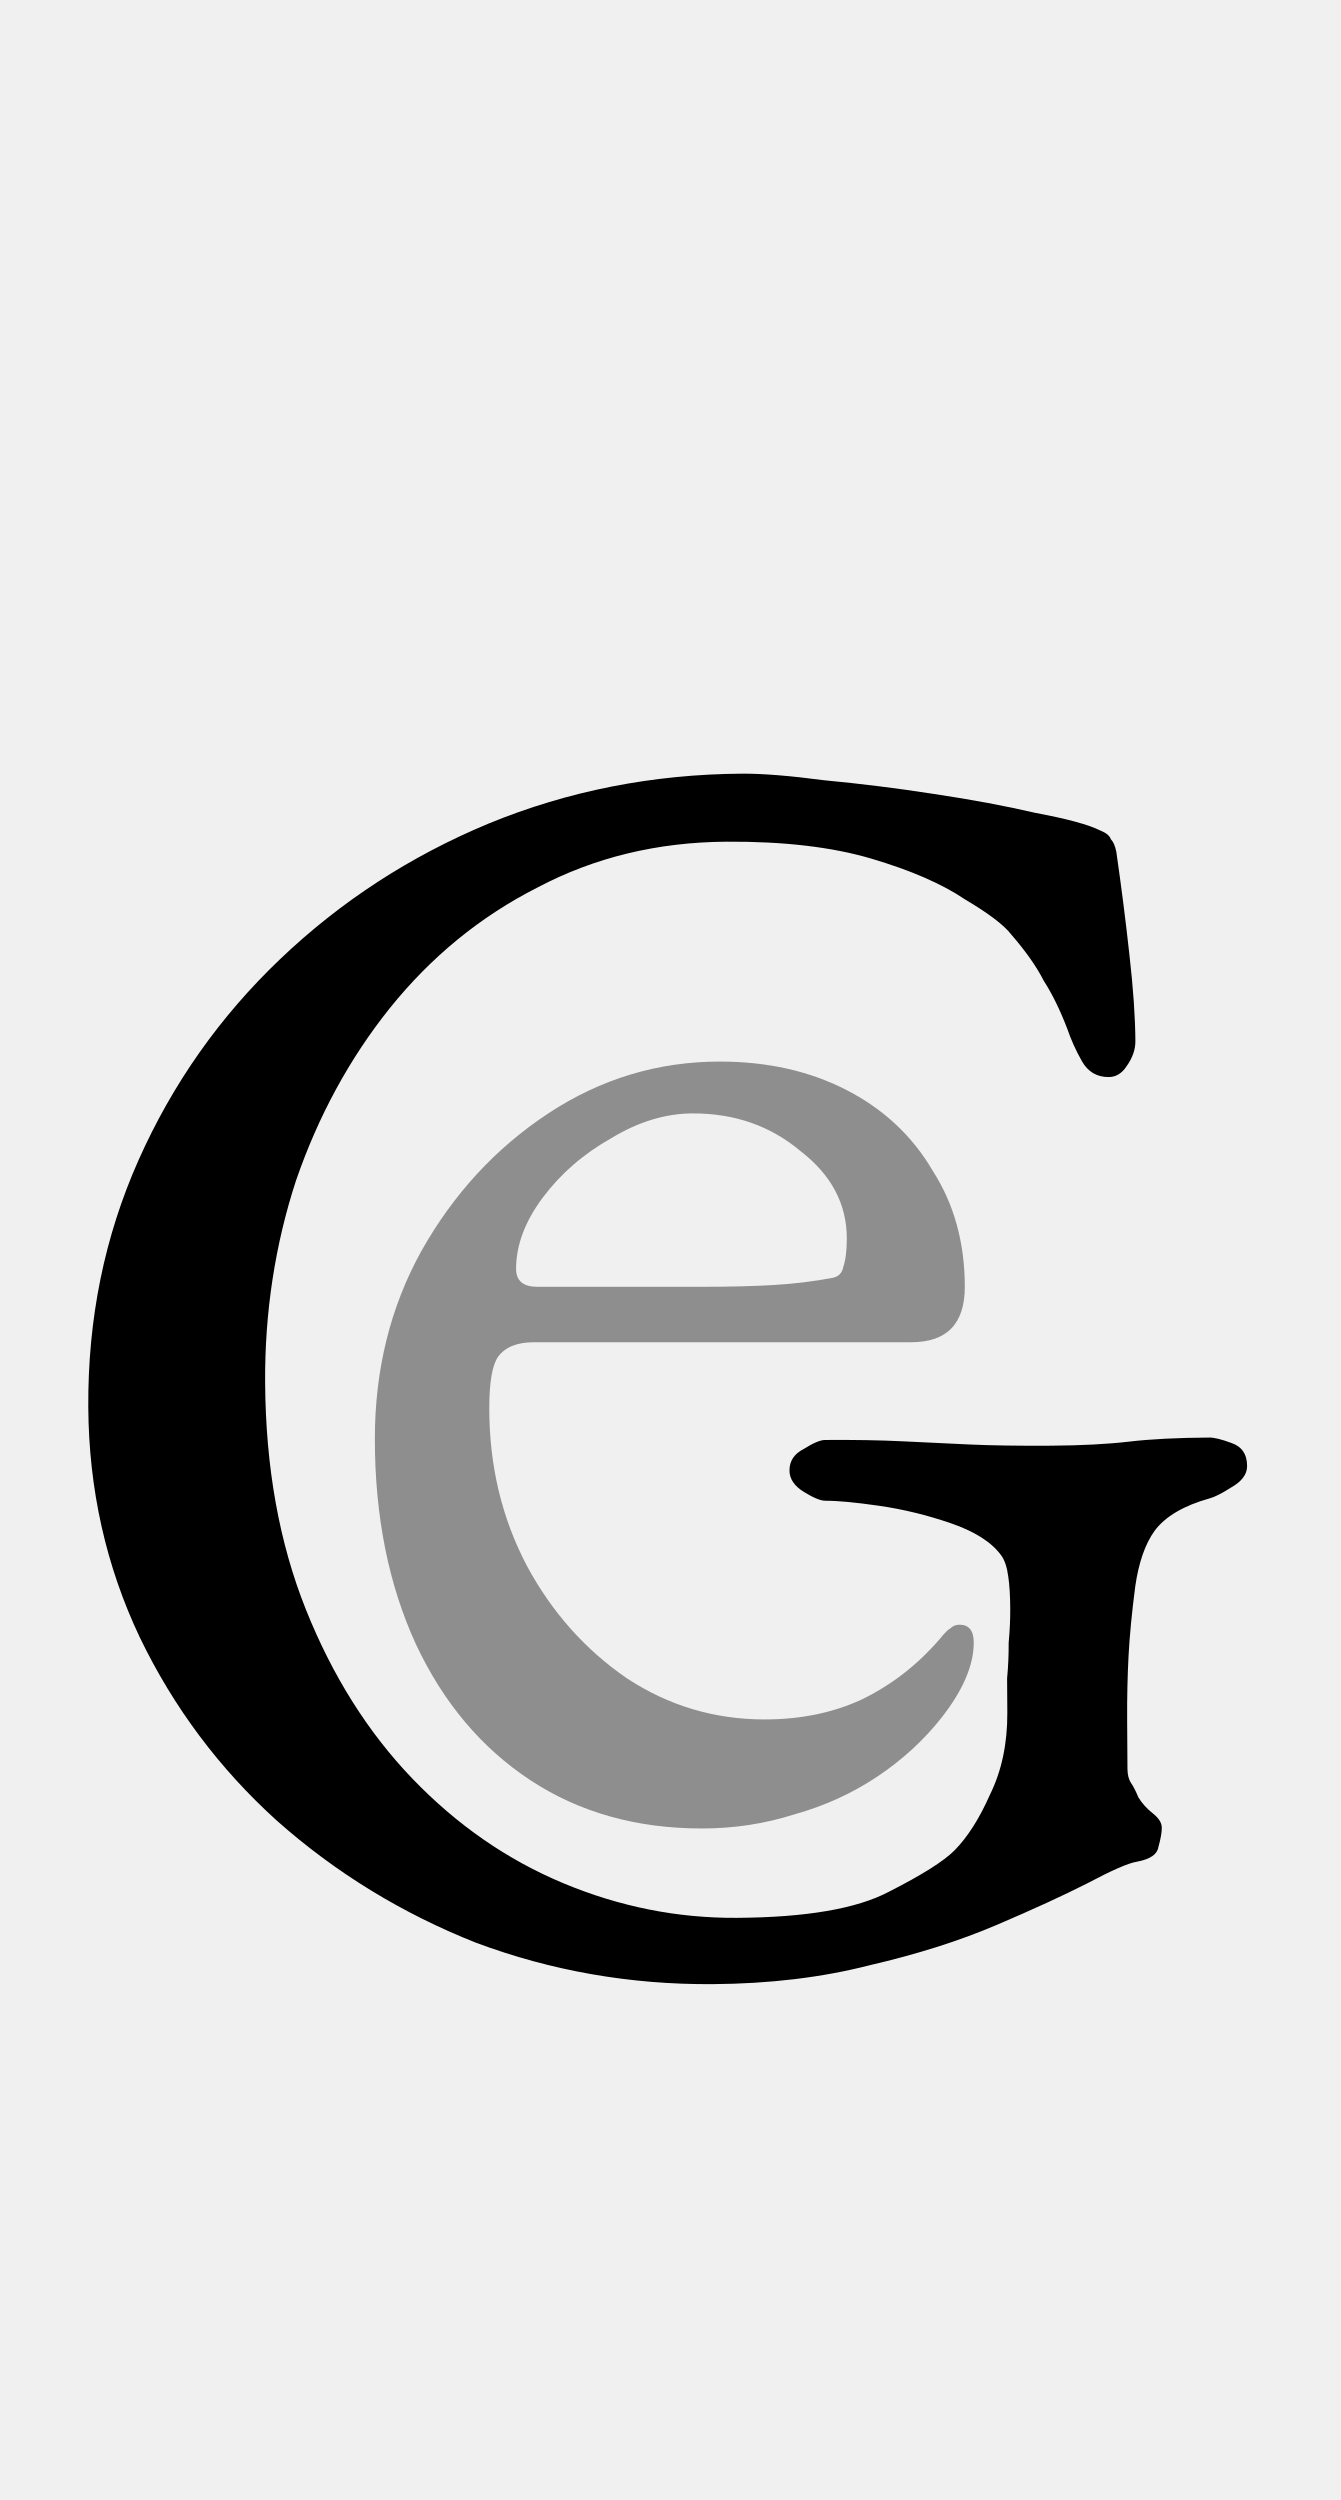
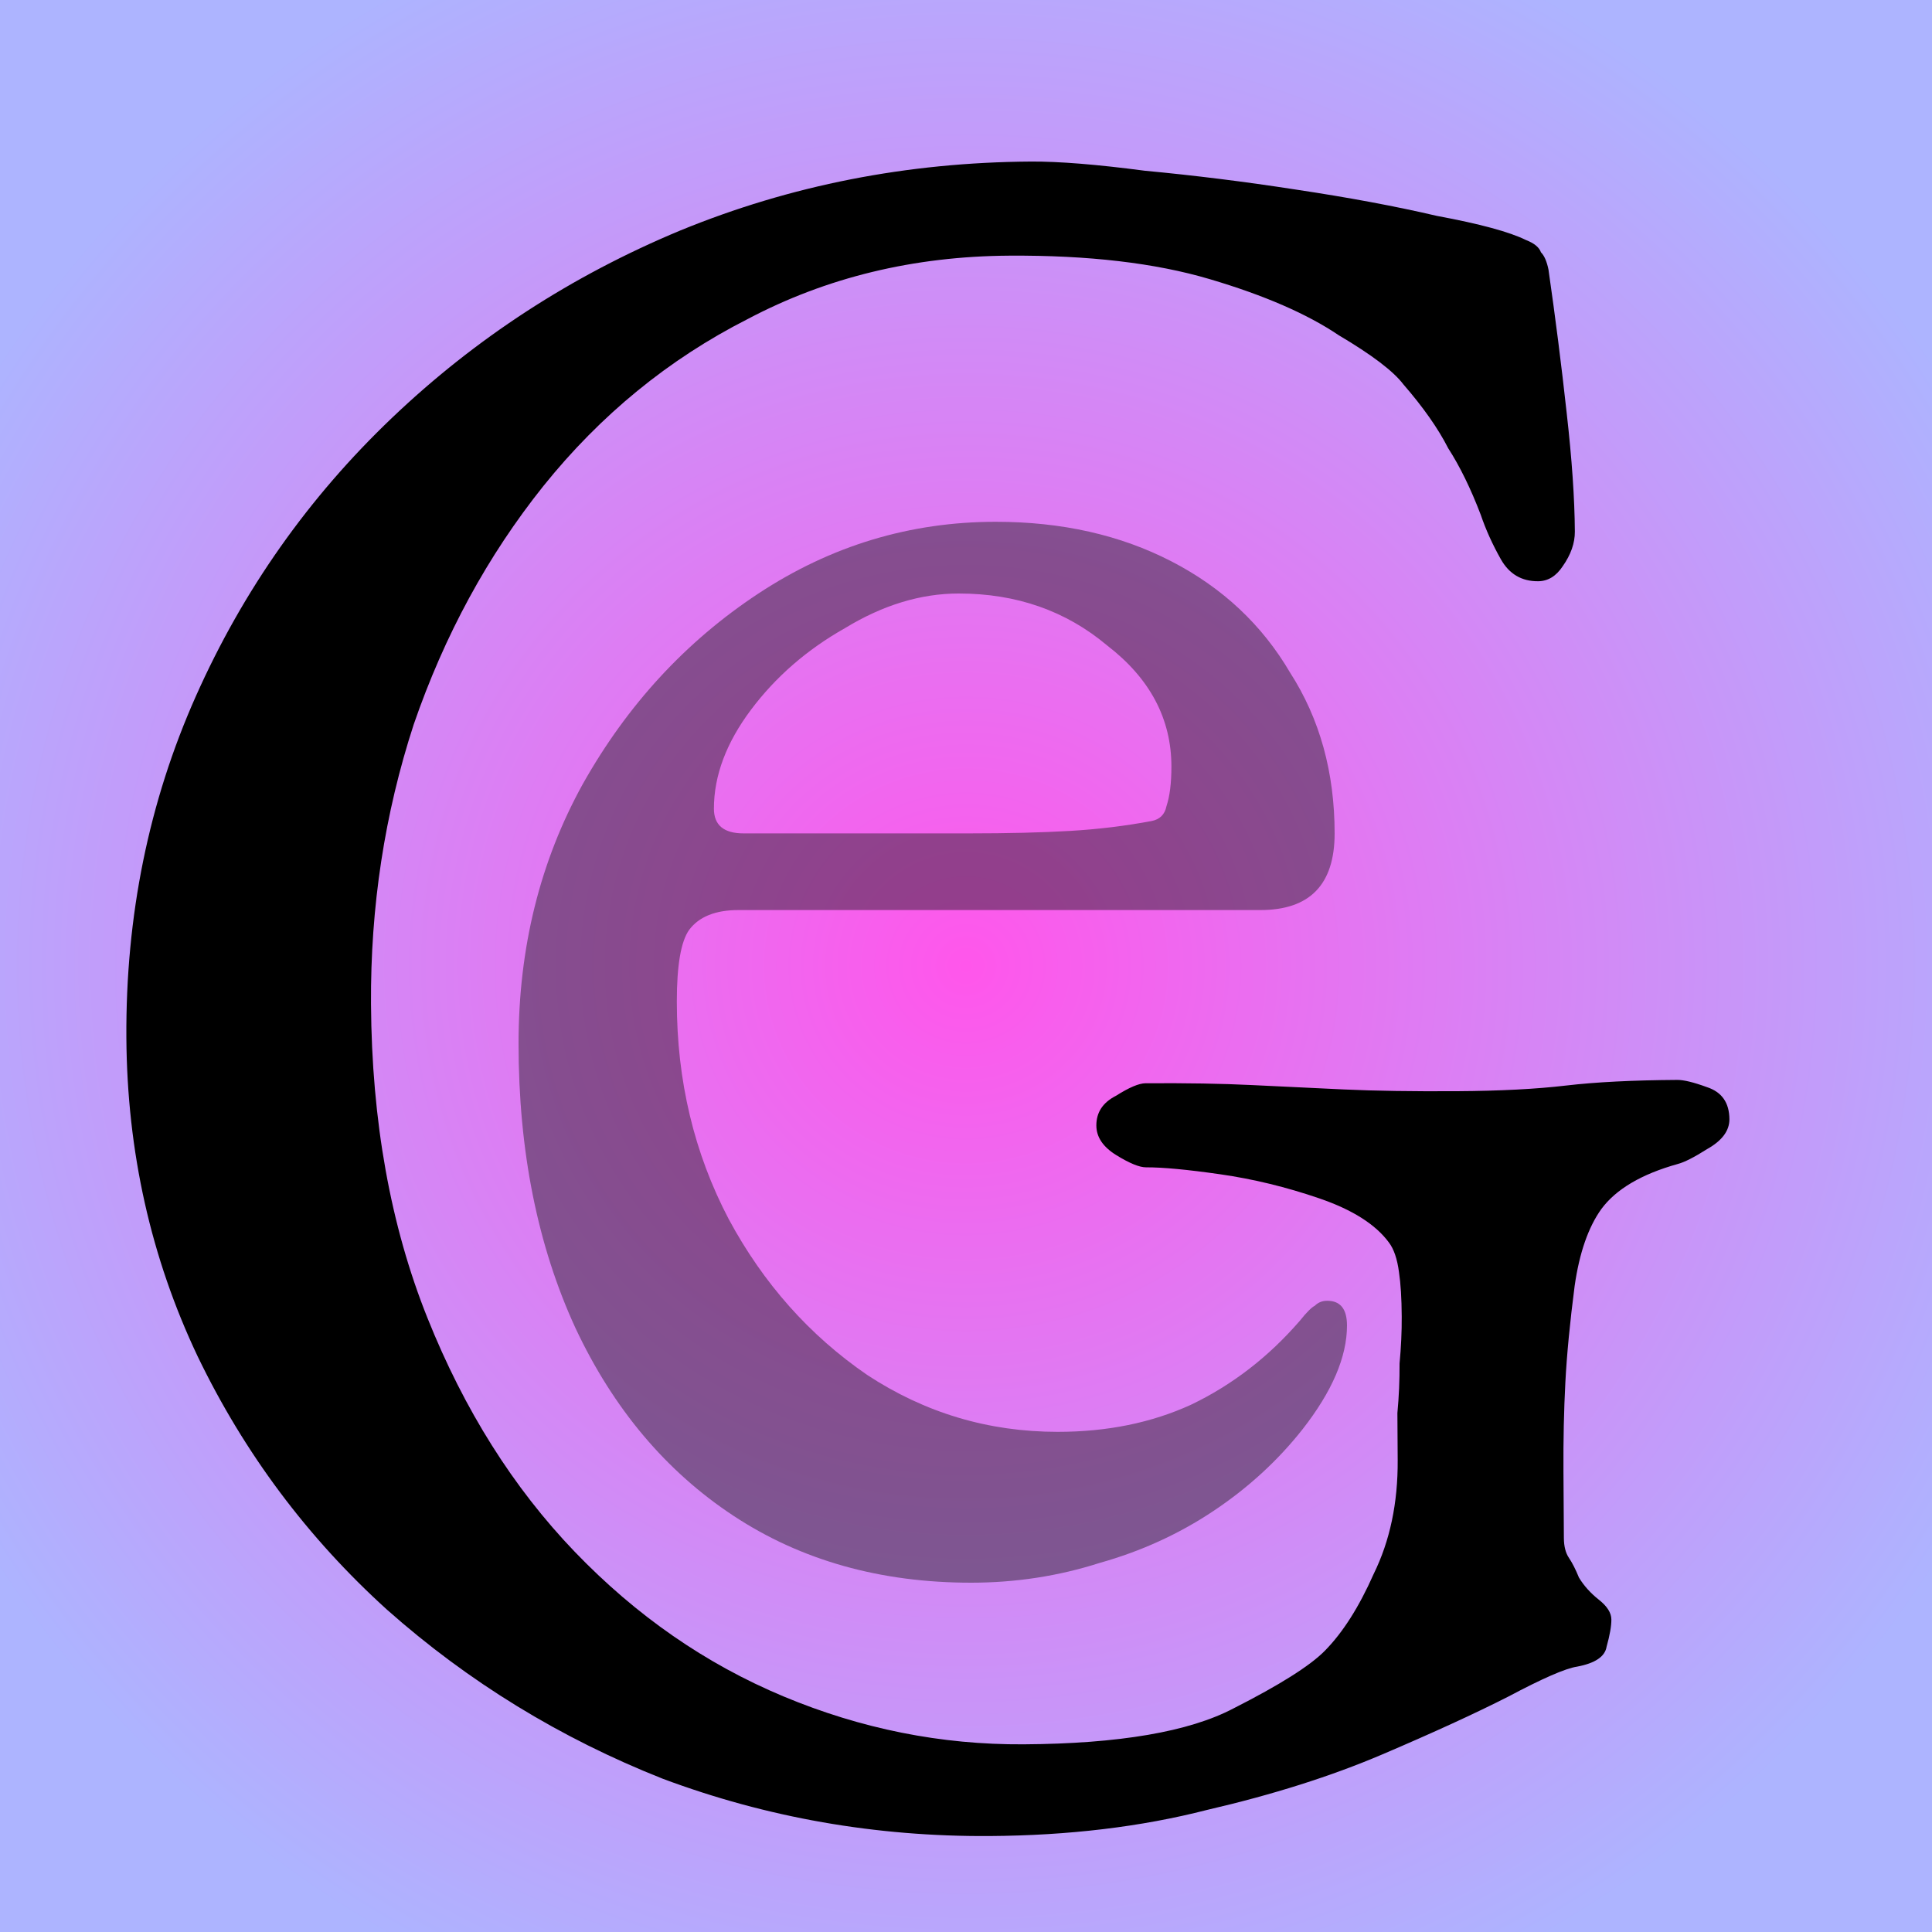
- <svg xmlns="http://www.w3.org/2000/svg" width="96" height="179" viewBox="0 0 96 179" fill="none">
-   <path d="M50.264 130.92C45.571 130.92 41.475 129.768 37.976 127.464C34.477 125.16 31.747 121.917 29.784 117.736C27.821 113.469 26.84 108.563 26.84 103.016C26.84 98.067 27.949 93.587 30.168 89.576C32.472 85.48 35.501 82.195 39.256 79.72C43.011 77.245 47.107 76.008 51.544 76.008C54.957 76.008 57.987 76.691 60.632 78.056C63.277 79.421 65.325 81.341 66.776 83.816C68.312 86.205 69.08 88.979 69.08 92.136C69.08 94.781 67.8 96.104 65.24 96.104L38.232 96.104C37.037 96.104 36.184 96.445 35.672 97.128C35.245 97.725 35.032 98.963 35.032 100.84C35.032 104.936 35.928 108.691 37.72 112.104C39.512 115.432 41.901 118.12 44.888 120.168C47.875 122.131 51.16 123.112 54.744 123.112C57.304 123.112 59.608 122.643 61.656 121.704C63.789 120.68 65.667 119.229 67.288 117.352C67.629 116.925 67.885 116.669 68.056 116.584C68.227 116.413 68.44 116.328 68.696 116.328C69.379 116.328 69.72 116.755 69.72 117.608C69.72 119.229 68.952 121.021 67.416 122.984C66.136 124.605 64.6 126.013 62.808 127.208C61.016 128.403 59.053 129.299 56.92 129.896C54.787 130.579 52.568 130.92 50.264 130.92ZM38.488 92.136H50.136C52.184 92.136 53.933 92.093 55.384 92.008C56.835 91.923 58.243 91.752 59.608 91.496C60.035 91.411 60.291 91.155 60.376 90.728C60.547 90.216 60.632 89.533 60.632 88.68C60.632 86.205 59.523 84.115 57.304 82.408C55.171 80.616 52.611 79.72 49.624 79.72C47.661 79.72 45.699 80.317 43.736 81.512C41.773 82.621 40.152 84.029 38.872 85.736C37.592 87.443 36.952 89.149 36.952 90.856C36.952 91.709 37.464 92.136 38.488 92.136Z" fill="#1A1A1A" fill-opacity="0.46" />
-   <path d="M50.998 142.065C45.11 142.102 39.472 141.114 34.083 139.1C28.779 137 24.025 134.086 19.82 130.357C15.7 126.629 12.43 122.254 10.009 117.235C7.588 112.13 6.358 106.634 6.321 100.746C6.282 94.431 7.482 88.536 9.922 83.059C12.362 77.582 15.745 72.782 20.072 68.659C24.398 64.535 29.369 61.304 34.987 58.965C40.69 56.625 46.741 55.434 53.141 55.394C54.591 55.385 56.555 55.543 59.032 55.869C61.593 56.109 64.198 56.434 66.846 56.844C69.579 57.253 72.014 57.707 74.151 58.206C76.372 58.619 77.911 59.036 78.767 59.457C79.195 59.625 79.452 59.837 79.539 60.092C79.711 60.262 79.841 60.56 79.928 60.986C80.285 63.458 80.6 65.931 80.871 68.404C81.142 70.792 81.283 72.839 81.294 74.545C81.298 75.143 81.088 75.741 80.665 76.341C80.327 76.856 79.902 77.114 79.39 77.117C78.537 77.123 77.894 76.743 77.463 75.978C77.031 75.212 76.685 74.446 76.424 73.68C75.904 72.318 75.342 71.169 74.739 70.234C74.22 69.214 73.445 68.109 72.414 66.921C71.897 66.242 70.783 65.395 69.07 64.382C67.441 63.283 65.217 62.316 62.395 61.48C59.574 60.645 56.115 60.24 52.019 60.265C47.07 60.297 42.554 61.392 38.472 63.551C34.389 65.624 30.866 68.505 27.902 72.193C25.023 75.796 22.788 79.906 21.195 84.524C19.689 89.141 18.951 93.968 18.983 99.002C19.021 105.061 19.994 110.473 21.901 115.24C23.808 120.007 26.351 124.044 29.529 127.352C32.707 130.66 36.307 133.155 40.328 134.836C44.35 136.518 48.494 137.345 52.76 137.318C57.71 137.287 61.333 136.667 63.629 135.458C66.011 134.248 67.583 133.257 68.346 132.484C69.279 131.539 70.124 130.211 70.881 128.5C71.724 126.788 72.138 124.823 72.124 122.604C72.119 121.836 72.114 121.025 72.109 120.172C72.189 119.318 72.226 118.465 72.221 117.611C72.301 116.757 72.338 115.947 72.333 115.179C72.328 114.24 72.28 113.472 72.191 112.875C72.101 112.193 71.927 111.682 71.669 111.343C70.981 110.408 69.781 109.648 68.071 109.061C66.361 108.475 64.651 108.059 62.943 107.814C61.235 107.568 59.954 107.448 59.101 107.454C58.759 107.456 58.246 107.246 57.561 106.823C56.875 106.401 56.531 105.891 56.527 105.294C56.523 104.611 56.861 104.097 57.541 103.751C58.221 103.32 58.732 103.104 59.073 103.102C61.206 103.088 63.041 103.119 64.578 103.195C66.114 103.271 67.694 103.346 69.315 103.421C70.937 103.496 72.9 103.527 75.204 103.512C77.423 103.498 79.299 103.401 80.834 103.221C82.369 103.04 84.289 102.943 86.593 102.929C86.934 102.926 87.447 103.051 88.131 103.303C88.901 103.554 89.288 104.106 89.293 104.96C89.297 105.557 88.916 106.071 88.151 106.503C87.471 106.934 86.961 107.193 86.62 107.28C84.746 107.804 83.428 108.581 82.667 109.609C81.99 110.552 81.529 111.878 81.284 113.586C81.039 115.465 80.879 117.13 80.803 118.581C80.727 120.032 80.694 121.569 80.704 123.19L80.726 126.646C80.728 127.073 80.816 127.413 80.988 127.668C81.16 127.923 81.333 128.264 81.507 128.689C81.765 129.114 82.109 129.496 82.538 129.835C82.967 130.173 83.182 130.513 83.184 130.855C83.186 131.196 83.104 131.666 82.937 132.264C82.855 132.777 82.345 133.121 81.408 133.298C80.811 133.387 79.62 133.906 77.833 134.856C76.132 135.72 73.962 136.715 71.324 137.841C68.686 138.967 65.662 139.925 62.254 140.715C58.846 141.589 55.094 142.04 50.998 142.065Z" fill="black" />
+ <svg xmlns="http://www.w3.org/2000/svg" width="100" height="100" viewBox="0 0 100 100" fill="none">
+   <g clip-path="url(#clip0_67_24)">
+     <rect width="100" height="100" fill="url(#paint0_radial_67_24)" />
+     <path d="M50.264 81.92C45.571 81.92 41.475 80.768 37.976 78.464C34.477 76.16 31.747 72.917 29.784 68.736C27.821 64.469 26.84 59.563 26.84 54.016C26.84 49.067 27.949 44.587 30.168 40.576C32.472 36.48 35.501 33.195 39.256 30.72C43.011 28.245 47.107 27.008 51.544 27.008C54.957 27.008 57.987 27.691 60.632 29.056C63.277 30.421 65.325 32.341 66.776 34.816C68.312 37.205 69.08 39.979 69.08 43.136C69.08 45.781 67.8 47.104 65.24 47.104L38.232 47.104C37.037 47.104 36.184 47.445 35.672 48.128C35.245 48.725 35.032 49.963 35.032 51.84C35.032 55.936 35.928 59.691 37.72 63.104C39.512 66.432 41.901 69.12 44.888 71.168C47.875 73.131 51.16 74.112 54.744 74.112C57.304 74.112 59.608 73.643 61.656 72.704C63.789 71.68 65.667 70.229 67.288 68.352C67.629 67.925 67.885 67.669 68.056 67.584C68.227 67.413 68.44 67.328 68.696 67.328C69.379 67.328 69.72 67.755 69.72 68.608C69.72 70.229 68.952 72.021 67.416 73.984C66.136 75.605 64.6 77.013 62.808 78.208C61.016 79.403 59.053 80.299 56.92 80.896C54.787 81.579 52.568 81.92 50.264 81.92ZM38.488 43.136H50.136C52.184 43.136 53.933 43.093 55.384 43.008C56.835 42.923 58.243 42.752 59.608 42.496C60.035 42.411 60.291 42.155 60.376 41.728C60.547 41.216 60.632 40.533 60.632 39.68C60.632 37.205 59.523 35.115 57.304 33.408C55.171 31.616 52.611 30.72 49.624 30.72C47.661 30.72 45.699 31.317 43.736 32.512C41.773 33.621 40.152 35.029 38.872 36.736C37.592 38.443 36.952 40.149 36.952 41.856C36.952 42.709 37.464 43.136 38.488 43.136Z" fill="#1A1A1A" fill-opacity="0.46" />
+     <path d="M51.218 95.033C45.331 95.07 39.692 94.081 34.303 92.067C28.999 89.967 24.245 87.053 20.04 83.325C15.921 79.596 12.65 75.222 10.229 70.202C7.808 65.098 6.578 59.601 6.541 53.713C6.502 47.399 7.702 41.503 10.142 36.026C12.582 30.549 15.966 25.749 20.292 21.626C24.618 17.503 29.59 14.271 35.207 11.932C40.91 9.592 46.961 8.402 53.361 8.362C54.812 8.353 56.775 8.511 59.252 8.837C61.813 9.077 64.418 9.401 67.066 9.811C69.8 10.221 72.234 10.675 74.371 11.174C76.592 11.586 78.131 12.003 78.987 12.425C79.415 12.592 79.672 12.804 79.759 13.06C79.931 13.229 80.061 13.527 80.149 13.953C80.505 16.426 80.82 18.898 81.091 21.371C81.362 23.759 81.503 25.806 81.514 27.513C81.518 28.11 81.308 28.709 80.885 29.309C80.547 29.823 80.122 30.082 79.61 30.085C78.757 30.09 78.114 29.71 77.683 28.945C77.251 28.18 76.905 27.414 76.644 26.648C76.124 25.285 75.562 24.137 74.959 23.202C74.44 22.181 73.665 21.077 72.634 19.889C72.118 19.209 71.003 18.363 69.29 17.35C67.662 16.25 65.437 15.283 62.615 14.448C59.794 13.612 56.335 13.207 52.239 13.233C47.29 13.264 42.774 14.359 38.692 16.518C34.609 18.592 31.086 21.473 28.122 25.161C25.243 28.763 23.008 32.873 21.416 37.491C19.909 42.109 19.171 46.935 19.203 51.97C19.241 58.028 20.213 63.441 22.121 68.207C24.028 72.974 26.571 77.012 29.749 80.32C32.928 83.628 36.527 86.123 40.549 87.804C44.57 89.485 48.714 90.313 52.98 90.286C57.93 90.255 61.553 89.634 63.849 88.425C66.231 87.216 67.803 86.224 68.566 85.451C69.499 84.507 70.344 83.179 71.101 81.468C71.944 79.755 72.358 77.79 72.344 75.572C72.339 74.804 72.334 73.993 72.329 73.14C72.409 72.286 72.446 71.432 72.441 70.579C72.521 69.725 72.558 68.914 72.553 68.146C72.548 67.207 72.5 66.44 72.411 65.843C72.321 65.161 72.147 64.65 71.889 64.31C71.201 63.376 70.001 62.615 68.291 62.029C66.581 61.442 64.871 61.026 63.163 60.781C61.455 60.536 60.174 60.416 59.321 60.421C58.979 60.423 58.466 60.213 57.781 59.791C57.095 59.368 56.751 58.859 56.747 58.261C56.743 57.579 57.081 57.065 57.761 56.719C58.441 56.288 58.952 56.072 59.293 56.069C61.427 56.056 63.261 56.087 64.798 56.163C66.335 56.238 67.914 56.314 69.535 56.389C71.157 56.464 73.12 56.494 75.424 56.48C77.643 56.466 79.519 56.369 81.054 56.188C82.589 56.008 84.509 55.911 86.813 55.896C87.154 55.894 87.667 56.019 88.351 56.27C89.121 56.522 89.508 57.074 89.514 57.927C89.517 58.525 89.136 59.039 88.371 59.47C87.691 59.901 87.181 60.16 86.84 60.248C84.966 60.772 83.648 61.548 82.887 62.577C82.21 63.52 81.749 64.846 81.504 66.554C81.26 68.433 81.099 70.098 81.023 71.549C80.947 73 80.914 74.536 80.924 76.158L80.946 79.614C80.949 80.04 81.036 80.381 81.208 80.636C81.381 80.891 81.553 81.231 81.727 81.657C81.985 82.082 82.329 82.463 82.758 82.802C83.187 83.141 83.402 83.481 83.404 83.822C83.407 84.163 83.324 84.633 83.157 85.232C83.075 85.744 82.565 86.089 81.628 86.265C81.031 86.354 79.84 86.874 78.053 87.824C76.352 88.688 74.183 89.683 71.544 90.809C68.906 91.935 65.882 92.893 62.474 93.682C59.066 94.557 55.314 95.007 51.218 95.033Z" fill="black" />
+   </g>
+   <defs>
+     <radialGradient id="paint0_radial_67_24" cx="0" cy="0" r="1" gradientUnits="userSpaceOnUse" gradientTransform="translate(50 50) scale(59.5 58.7238)">
+       <stop stop-color="#FF56EB" />
+       <stop offset="1" stop-color="#ADB4FF" />
+     </radialGradient>
+     <clipPath id="clip0_67_24">
+       <rect width="100" height="100" fill="white" />
+     </clipPath>
+   </defs>
</svg>
